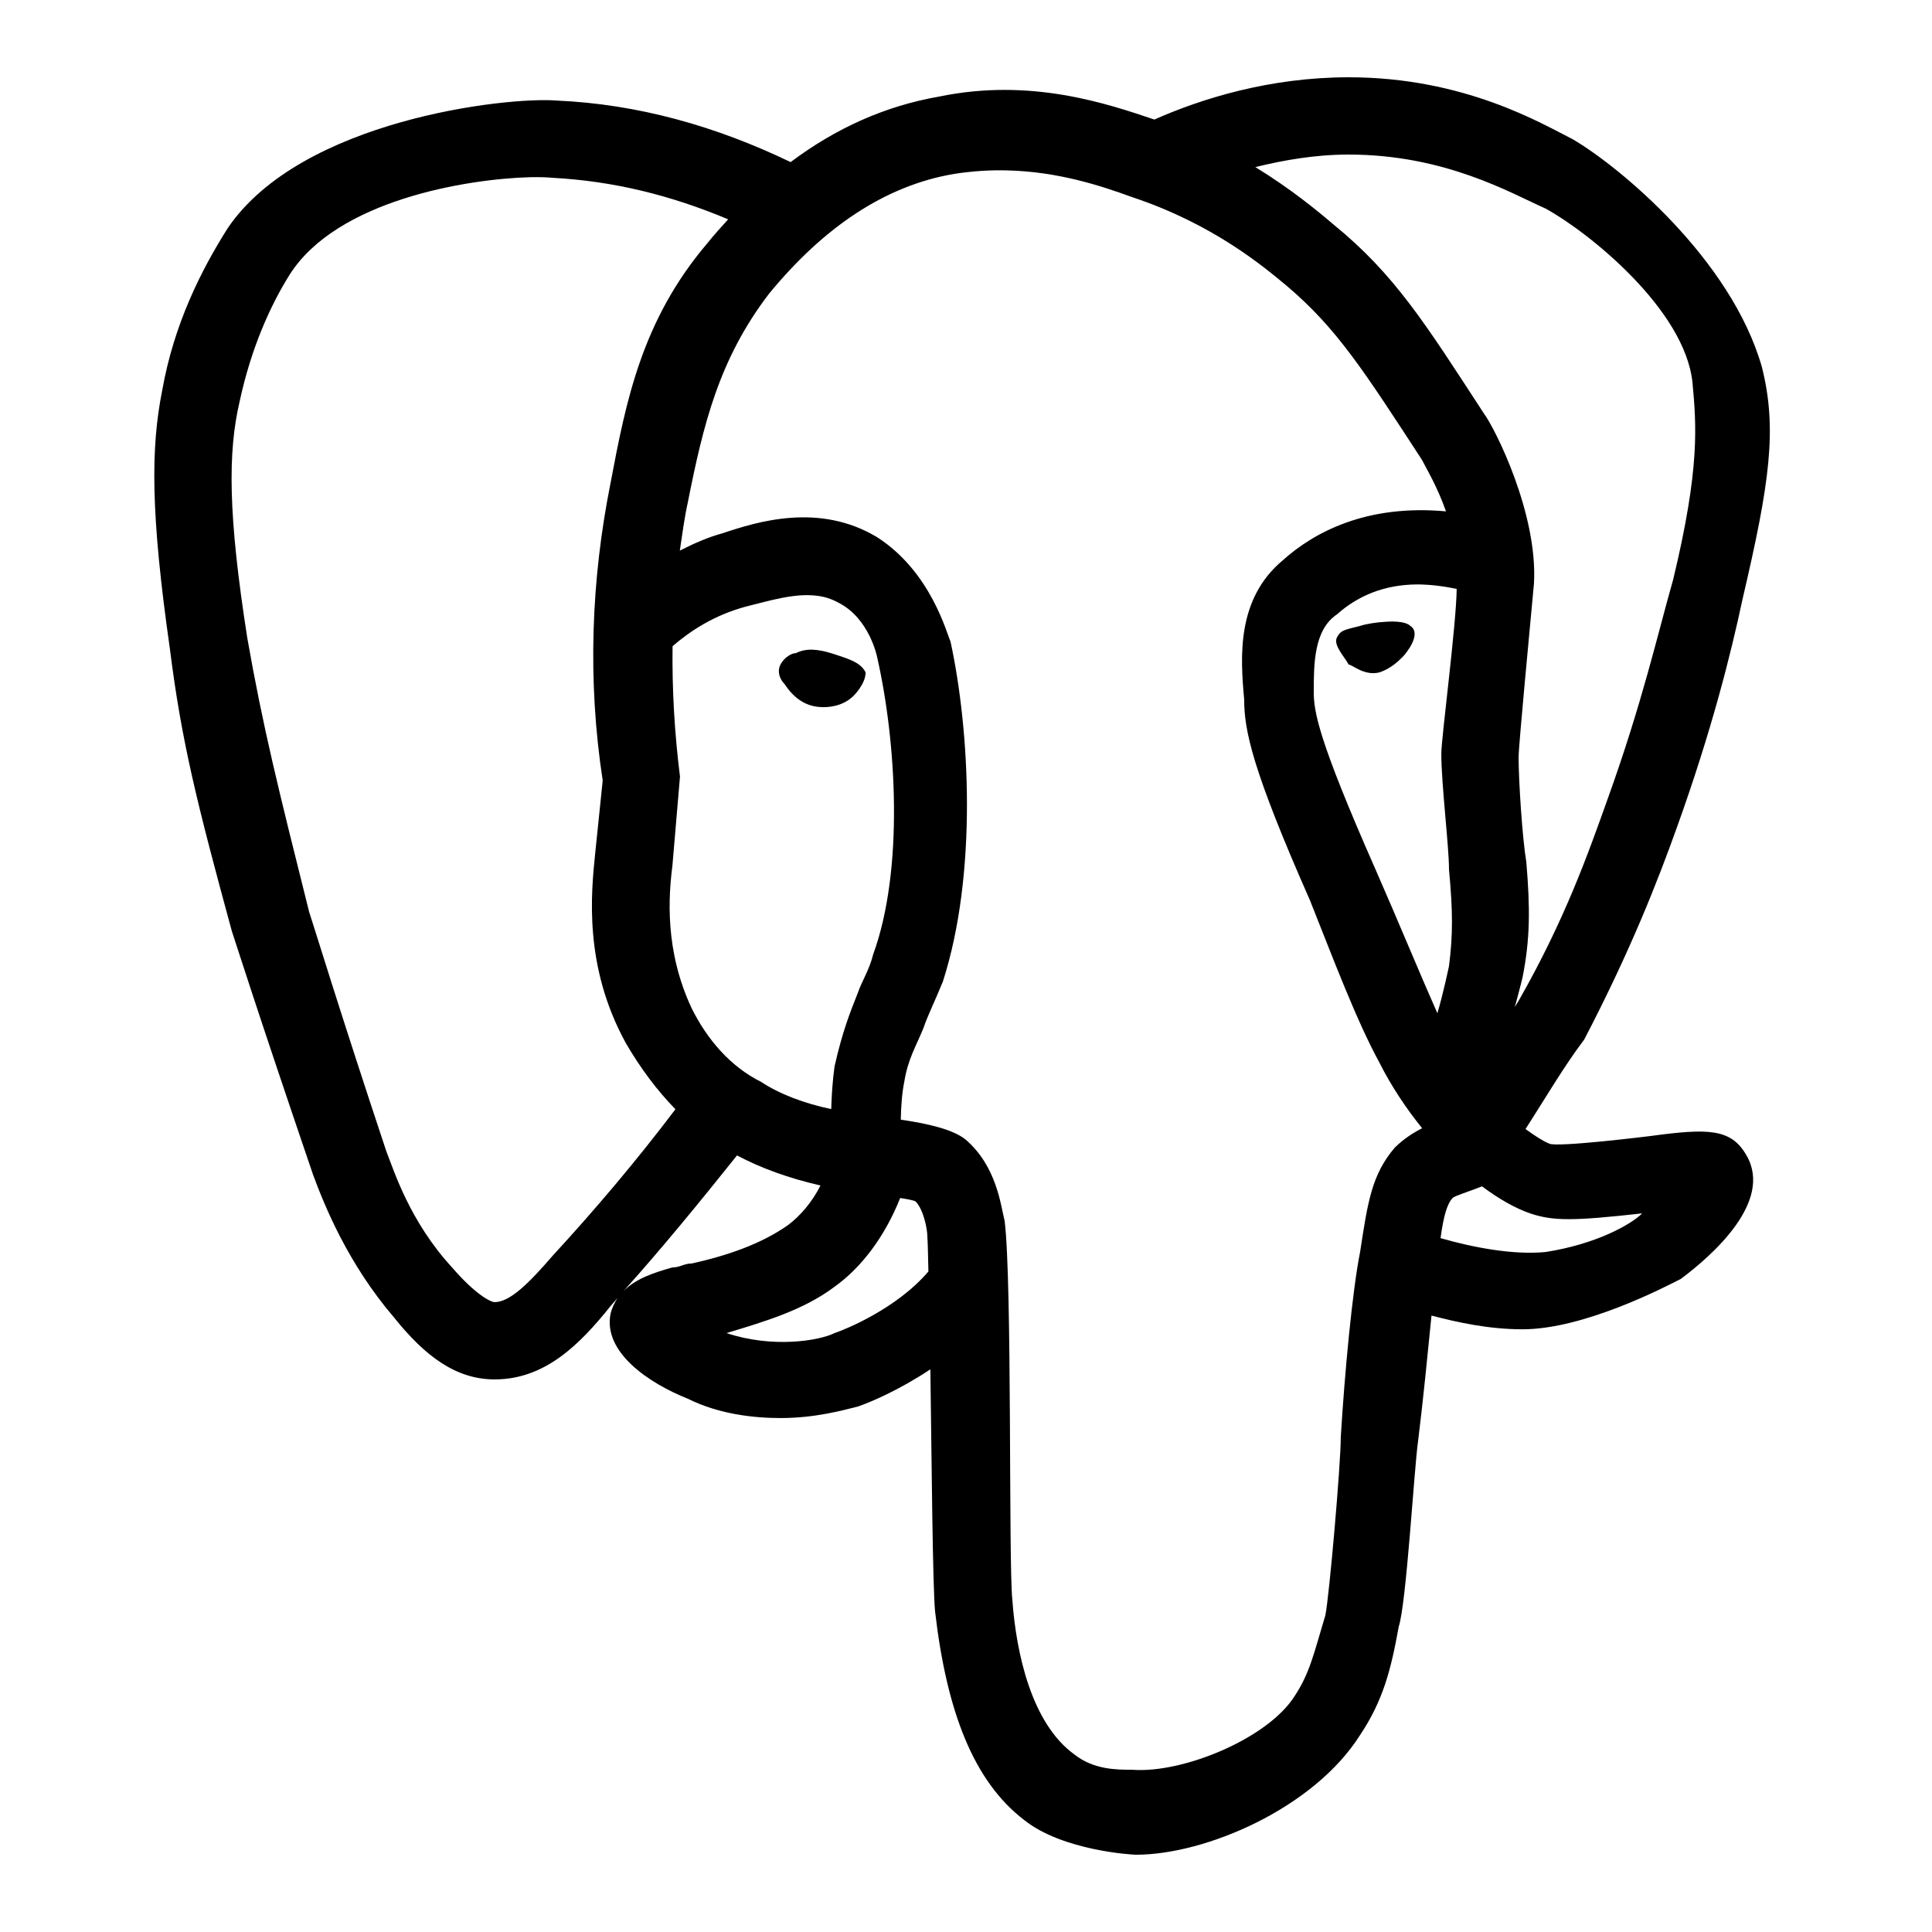
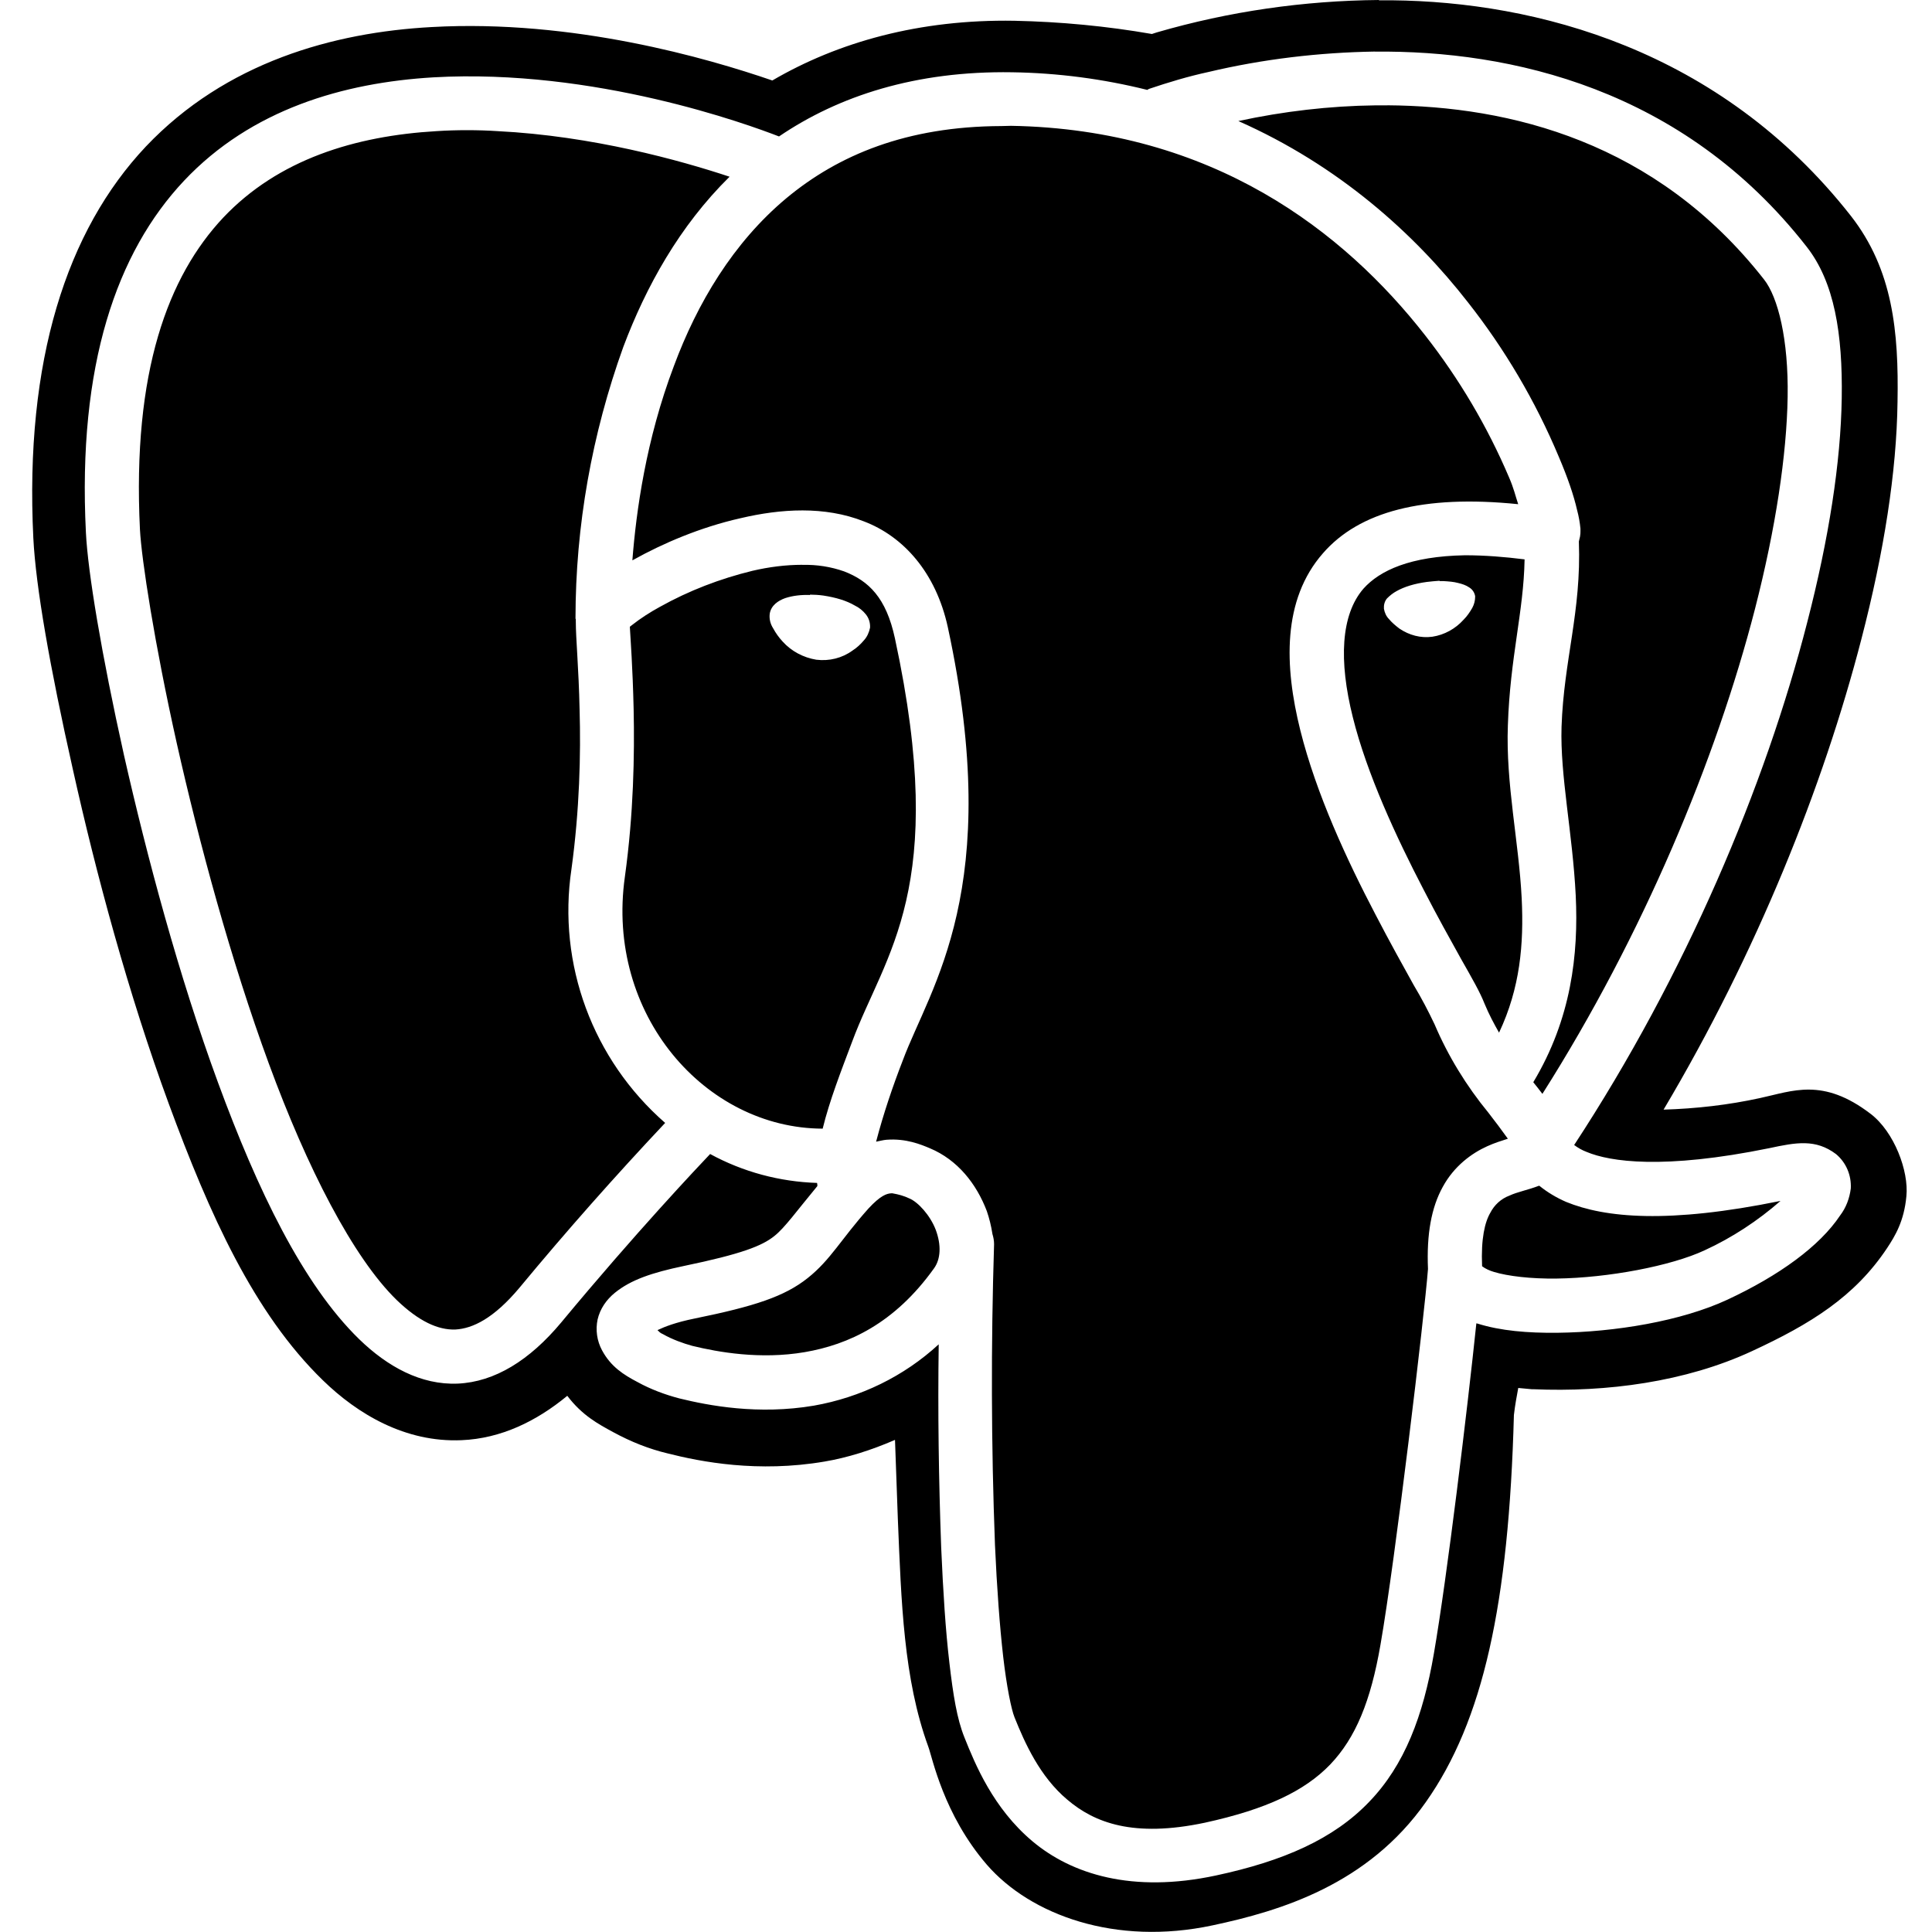
- <svg xmlns="http://www.w3.org/2000/svg" viewBox="0 0 50 50" width="50px" height="50px">
-   <path d="M 34.902 2 C 32.863 2 31.098 2.551 29.875 3.094 C 28.676 2.691 26.688 2.004 24.301 2.5 C 22.91 2.742 21.633 3.316 20.461 4.195 C 18.531 3.266 16.516 2.695 14.402 2.602 C 13.102 2.5 7.801 3.102 5.898 5.898 C 5.199 7 4.5 8.398 4.199 10.098 C 3.898 11.598 3.898 13.301 4.398 16.801 C 4.699 19.199 5.102 20.801 6 24.098 C 6.102 24.398 6.602 26 8.102 30.402 C 8.398 31.199 9 32.699 10.199 34.098 C 11 35.098 11.801 35.699 12.801 35.699 C 14.102 35.699 15 34.801 15.801 33.801 C 15.859 33.734 15.922 33.66 15.98 33.594 C 15.906 33.711 15.84 33.84 15.801 34 C 15.602 35 16.801 35.801 17.801 36.199 C 18.602 36.598 19.5 36.699 20.199 36.699 C 21.098 36.699 21.801 36.5 22.199 36.402 C 22.543 36.285 23.285 35.965 24.078 35.438 C 24.113 37.992 24.137 41.008 24.199 41.699 C 24.5 44.301 25.199 46.098 26.5 47.098 C 27.5 47.898 29.301 48 29.402 48 C 31.199 48 34 46.801 35.199 44.902 C 35.801 44 36 43.199 36.199 42.098 C 36.398 41.5 36.598 38 36.699 37.301 C 36.836 36.195 36.941 35.105 37.047 34.047 C 37.707 34.219 38.52 34.402 39.402 34.402 C 41 34.402 43.102 33.301 43.5 33.098 C 44.301 32.5 45.898 31.102 45.199 29.902 C 44.801 29.199 44.199 29.199 42.699 29.402 C 42.699 29.402 40.301 29.699 40.098 29.598 C 39.953 29.543 39.73 29.402 39.48 29.219 C 40 28.414 40.461 27.617 41 26.902 C 42.199 24.602 42.902 22.801 43.402 21.402 C 44.301 18.902 44.801 16.898 45.098 15.5 C 45.801 12.5 46 11.102 45.598 9.5 C 44.801 6.699 41.898 4.301 40.699 3.602 C 39.898 3.199 37.902 2 34.902 2 Z M 34.902 4 C 37.402 4 39.102 5 40 5.398 C 41.102 6 43.602 8 43.801 9.898 C 43.902 11 44 12.102 43.301 15 C 42.902 16.398 42.5 18.199 41.598 20.699 C 41.098 22.098 40.5 23.801 39.301 25.902 C 39.27 25.953 39.234 26.008 39.203 26.062 C 39.32 25.641 39.402 25.301 39.402 25.301 C 39.602 24.301 39.602 23.5 39.5 22.301 C 39.398 21.699 39.301 20.199 39.301 19.598 C 39.301 19.301 39.598 16.199 39.699 15.098 C 39.801 13.301 38.699 11.098 38.402 10.699 C 36.902 8.398 36.102 7.102 34.5 5.801 C 34.102 5.461 33.418 4.895 32.488 4.324 C 33.223 4.145 34.035 4 34.902 4 Z M 26.066 4.41 C 27.371 4.441 28.477 4.801 29.301 5.102 C 31.402 5.801 32.699 6.898 33.301 7.398 C 34.602 8.5 35.301 9.602 36.801 11.902 C 36.91 12.121 37.195 12.586 37.422 13.234 C 35.375 13.047 34.016 13.766 33.199 14.5 C 32 15.5 32.098 17 32.199 18.098 C 32.199 18.898 32.402 19.902 33.902 23.301 C 34.5 24.801 35.098 26.398 35.699 27.5 C 36.012 28.121 36.395 28.691 36.805 29.199 C 36.566 29.32 36.324 29.477 36.098 29.699 C 35.5 30.398 35.398 31.102 35.199 32.402 C 35 33.402 34.801 35.5 34.699 37.199 C 34.699 37.898 34.402 41.301 34.301 41.801 C 34 42.801 33.898 43.301 33.5 43.902 C 32.801 45 30.602 45.902 29.301 45.801 C 28.902 45.801 28.301 45.801 27.801 45.402 C 26.699 44.602 26.301 42.801 26.199 41.402 C 26.098 40.402 26.199 33.199 26 31.598 C 25.898 31.199 25.801 30.199 25 29.5 C 24.664 29.219 23.969 29.074 23.312 28.977 C 23.32 28.641 23.34 28.305 23.402 28 C 23.5 27.398 23.699 27.098 23.902 26.598 C 24 26.301 24.199 25.902 24.402 25.402 C 25.301 22.602 25.098 18.898 24.598 16.598 C 24.5 16.398 24.098 14.801 22.699 13.902 C 21.199 13 19.598 13.5 18.699 13.801 C 18.328 13.902 17.961 14.062 17.594 14.25 C 17.656 13.832 17.711 13.41 17.801 13 C 18.199 11 18.602 9.301 19.902 7.602 C 21.301 5.898 22.898 4.801 24.699 4.5 C 25.176 4.426 25.633 4.398 26.066 4.41 Z M 13.719 4.586 C 13.953 4.582 14.152 4.586 14.301 4.602 C 15.863 4.684 17.359 5.051 18.844 5.676 C 18.66 5.879 18.477 6.082 18.301 6.301 C 16.602 8.301 16.199 10.398 15.801 12.5 C 15.301 15 15.199 17.598 15.598 20.199 L 15.402 22.098 C 15.301 23.098 15.098 25 16.199 27 C 16.586 27.664 17.012 28.227 17.48 28.707 C 16.465 30.051 15.387 31.32 14.301 32.5 C 13.699 33.199 13.199 33.699 12.801 33.699 C 12.699 33.699 12.301 33.5 11.699 32.801 C 10.598 31.602 10.199 30.301 10 29.801 C 8.801 26.199 8.102 23.898 8 23.598 C 7.199 20.398 6.801 18.801 6.398 16.5 C 5.898 13.301 5.898 11.699 6.199 10.402 C 6.5 9 7 7.898 7.5 7.102 C 8.727 5.176 12.094 4.629 13.719 4.586 Z M 36.664 15.125 C 36.984 15.125 37.332 15.164 37.699 15.242 C 37.688 16.176 37.301 19.105 37.301 19.5 C 37.301 20.301 37.5 21.898 37.5 22.5 C 37.602 23.602 37.602 24.199 37.5 25 C 37.5 25 37.352 25.715 37.199 26.223 C 36.734 25.172 36.219 23.918 35.598 22.5 C 34.098 19.102 34 18.402 34 17.902 C 34 17.199 34 16.301 34.598 15.902 C 35.16 15.402 35.844 15.133 36.664 15.125 Z M 21.141 15.418 C 21.34 15.441 21.523 15.5 21.699 15.598 C 22.5 16 22.699 17 22.699 17 C 23.199 19.199 23.398 22.5 22.598 24.699 C 22.5 25.098 22.301 25.398 22.199 25.699 C 22 26.199 21.801 26.699 21.598 27.598 C 21.547 27.969 21.523 28.336 21.512 28.703 C 20.82 28.559 20.168 28.312 19.699 28 C 18.898 27.602 18.301 26.898 17.902 26.098 C 17.199 24.598 17.301 23.199 17.402 22.402 L 17.598 20.098 C 17.457 18.973 17.391 17.844 17.406 16.723 C 17.867 16.328 18.469 15.926 19.301 15.699 C 19.902 15.551 20.559 15.344 21.141 15.418 Z M 35.887 16.09 C 35.625 16.102 35.348 16.148 35.199 16.199 C 34.801 16.301 34.699 16.301 34.598 16.5 C 34.5 16.699 34.801 17 34.902 17.199 C 35 17.199 35.301 17.5 35.699 17.402 C 36 17.301 36.199 17.102 36.301 17 C 36.402 16.898 36.801 16.398 36.5 16.199 C 36.398 16.098 36.148 16.074 35.887 16.09 Z M 20.914 16.816 C 20.805 16.824 20.699 16.852 20.598 16.902 C 20.5 16.902 20.301 17 20.199 17.199 C 20.098 17.398 20.199 17.598 20.301 17.699 C 20.5 18 20.801 18.301 21.301 18.301 C 21.402 18.301 21.801 18.301 22.098 18 C 22.098 18 22.402 17.699 22.402 17.402 C 22.301 17.199 22.102 17.102 21.801 17 C 21.574 16.926 21.238 16.793 20.914 16.816 Z M 19.074 29.902 C 19.688 30.23 20.426 30.496 21.234 30.68 C 21.02 31.109 20.711 31.465 20.402 31.699 C 19.699 32.199 18.801 32.5 17.902 32.699 C 17.699 32.699 17.602 32.801 17.402 32.801 C 16.918 32.938 16.449 33.09 16.129 33.422 C 17.109 32.332 18.094 31.129 19.074 29.902 Z M 38.355 30.703 C 38.793 31.031 39.223 31.273 39.598 31.402 C 40.199 31.602 40.699 31.602 42.5 31.402 C 42.199 31.699 41.301 32.199 40 32.402 C 39.164 32.484 38.125 32.285 37.281 32.043 C 37.359 31.477 37.449 31.152 37.598 31 C 37.652 30.949 37.984 30.848 38.355 30.703 Z M 23.297 31.004 C 23.504 31.039 23.668 31.066 23.699 31.098 C 23.898 31.301 24 31.801 24 32 C 24.012 32.172 24.02 32.605 24.027 32.906 C 23.203 33.871 21.879 34.406 21.598 34.5 C 21.199 34.699 20 34.898 18.801 34.5 C 19.801 34.199 20.801 33.902 21.598 33.301 C 22.297 32.801 22.898 32.004 23.297 31.004 Z" />
+ <svg xmlns="http://www.w3.org/2000/svg" fill="#000000" width="800px" height="800px" viewBox="0 0 32 32">
+   <path d="M22.839 0c-1.245 0.011-2.479 0.188-3.677 0.536l-0.083 0.027c-0.751-0.131-1.516-0.203-2.276-0.219-1.573-0.027-2.923 0.353-4.011 0.989-1.073-0.369-3.297-1.016-5.641-0.885-1.629 0.088-3.411 0.583-4.735 1.979-1.312 1.391-2.009 3.547-1.864 6.485 0.041 0.807 0.271 2.124 0.656 3.837 0.38 1.709 0.917 3.709 1.589 5.537 0.672 1.823 1.405 3.463 2.552 4.577 0.572 0.557 1.364 1.032 2.296 0.991 0.652-0.027 1.24-0.313 1.751-0.735 0.249 0.328 0.516 0.468 0.755 0.599 0.308 0.167 0.599 0.281 0.907 0.355 0.552 0.14 1.495 0.323 2.599 0.135 0.375-0.063 0.771-0.187 1.167-0.359 0.016 0.437 0.032 0.869 0.047 1.307 0.057 1.38 0.095 2.656 0.505 3.776 0.068 0.183 0.251 1.12 0.969 1.953 0.724 0.833 2.129 1.349 3.739 1.005 1.131-0.24 2.573-0.677 3.532-2.041 0.948-1.344 1.375-3.276 1.459-6.412 0.020-0.172 0.047-0.312 0.072-0.448l0.224 0.021h0.027c1.208 0.052 2.521-0.12 3.62-0.631 0.968-0.448 1.703-0.901 2.239-1.708 0.131-0.199 0.281-0.443 0.319-0.86 0.041-0.411-0.199-1.063-0.595-1.364-0.791-0.604-1.291-0.375-1.828-0.26-0.525 0.115-1.063 0.176-1.599 0.192 1.541-2.593 2.645-5.353 3.276-7.792 0.375-1.443 0.584-2.771 0.599-3.932 0.021-1.161-0.077-2.187-0.771-3.077-2.177-2.776-5.235-3.548-7.599-3.573-0.073 0-0.145 0-0.219 0zM22.776 0.855c2.235-0.021 5.093 0.604 7.145 3.228 0.464 0.589 0.6 1.448 0.584 2.511s-0.213 2.328-0.573 3.719c-0.692 2.699-2.011 5.833-3.859 8.652 0.063 0.047 0.135 0.088 0.208 0.115 0.385 0.161 1.265 0.296 3.025-0.063 0.443-0.095 0.767-0.156 1.105 0.099 0.167 0.14 0.255 0.349 0.244 0.568-0.020 0.161-0.077 0.317-0.177 0.448-0.339 0.509-1.009 0.995-1.869 1.396-0.76 0.353-1.855 0.536-2.817 0.547-0.489 0.005-0.937-0.032-1.319-0.152l-0.020-0.004c-0.147 1.411-0.484 4.203-0.704 5.473-0.176 1.025-0.484 1.844-1.072 2.453-0.589 0.615-1.417 0.979-2.537 1.219-1.385 0.297-2.391-0.021-3.041-0.568s-0.948-1.276-1.125-1.719c-0.124-0.307-0.187-0.703-0.249-1.235-0.063-0.531-0.104-1.177-0.136-1.911-0.041-1.12-0.057-2.24-0.041-3.365-0.577 0.532-1.296 0.88-2.068 1.016-0.921 0.156-1.739 0-2.228-0.12-0.24-0.063-0.475-0.151-0.693-0.271-0.229-0.12-0.443-0.255-0.588-0.527-0.084-0.156-0.109-0.337-0.073-0.509 0.041-0.177 0.145-0.328 0.287-0.443 0.265-0.215 0.615-0.333 1.14-0.443 0.959-0.199 1.297-0.333 1.5-0.496 0.172-0.135 0.371-0.416 0.713-0.828 0-0.015 0-0.036-0.005-0.052-0.619-0.020-1.224-0.181-1.771-0.479-0.197 0.208-1.224 1.292-2.468 2.792-0.521 0.624-1.099 0.984-1.713 1.011-0.609 0.025-1.163-0.281-1.631-0.735-0.937-0.912-1.688-2.48-2.339-4.251s-1.177-3.744-1.557-5.421c-0.375-1.683-0.599-3.037-0.631-3.688-0.14-2.776 0.511-4.645 1.625-5.828s2.641-1.625 4.131-1.713c2.672-0.151 5.213 0.781 5.724 0.979 0.989-0.672 2.265-1.088 3.859-1.063 0.756 0.011 1.505 0.109 2.24 0.292l0.027-0.016c0.323-0.109 0.651-0.208 0.984-0.28 0.907-0.215 1.833-0.324 2.76-0.339zM22.979 1.745h-0.197c-0.76 0.009-1.527 0.099-2.271 0.26 1.661 0.735 2.916 1.864 3.801 3 0.615 0.781 1.12 1.64 1.505 2.557 0.152 0.355 0.251 0.651 0.303 0.88 0.031 0.115 0.047 0.213 0.057 0.312 0 0.052 0.005 0.105-0.021 0.193 0 0.005-0.005 0.016-0.005 0.021 0.043 1.167-0.249 1.957-0.287 3.072-0.025 0.808 0.183 1.756 0.235 2.792 0.047 0.973-0.072 2.041-0.703 3.093 0.052 0.063 0.099 0.125 0.151 0.193 1.672-2.636 2.88-5.547 3.521-8.032 0.344-1.339 0.525-2.552 0.541-3.509 0.016-0.959-0.161-1.657-0.391-1.948-1.792-2.287-4.213-2.871-6.24-2.885zM16.588 2.088c-1.572 0.005-2.703 0.48-3.561 1.193-0.887 0.74-1.48 1.745-1.865 2.781-0.464 1.224-0.625 2.411-0.688 3.219l0.021-0.011c0.475-0.265 1.099-0.536 1.771-0.687 0.667-0.157 1.391-0.204 2.041 0.052 0.657 0.249 1.193 0.848 1.391 1.749 0.939 4.344-0.291 5.959-0.744 7.177-0.172 0.443-0.323 0.891-0.443 1.349 0.057-0.011 0.115-0.027 0.172-0.032 0.323-0.025 0.572 0.079 0.719 0.141 0.459 0.192 0.771 0.588 0.943 1.041 0.041 0.12 0.072 0.244 0.093 0.38 0.016 0.052 0.027 0.109 0.027 0.167-0.052 1.661-0.048 3.323 0.015 4.984 0.032 0.719 0.079 1.349 0.136 1.849 0.057 0.495 0.135 0.875 0.188 1.005 0.171 0.427 0.421 0.984 0.875 1.364 0.448 0.381 1.093 0.631 2.276 0.381 1.025-0.224 1.656-0.527 2.077-0.964 0.423-0.443 0.672-1.052 0.833-1.984 0.245-1.401 0.729-5.464 0.787-6.224-0.025-0.579 0.057-1.021 0.245-1.36 0.187-0.344 0.479-0.557 0.735-0.672 0.124-0.057 0.244-0.093 0.343-0.125-0.104-0.145-0.213-0.291-0.323-0.432-0.364-0.443-0.667-0.937-0.891-1.463-0.104-0.22-0.219-0.439-0.344-0.647-0.176-0.317-0.4-0.719-0.635-1.172-0.469-0.896-0.979-1.989-1.245-3.052-0.265-1.063-0.301-2.161 0.376-2.932 0.599-0.688 1.656-0.973 3.233-0.812-0.047-0.141-0.072-0.261-0.151-0.443-0.359-0.844-0.828-1.636-1.391-2.355-1.339-1.713-3.511-3.412-6.859-3.469zM7.735 2.156c-0.167 0-0.339 0.005-0.505 0.016-1.349 0.079-2.62 0.468-3.532 1.432-0.911 0.969-1.509 2.547-1.38 5.167 0.027 0.5 0.24 1.885 0.609 3.536 0.371 1.652 0.896 3.595 1.527 5.313 0.629 1.713 1.391 3.208 2.12 3.916 0.364 0.349 0.681 0.495 0.968 0.485 0.287-0.016 0.636-0.183 1.063-0.693 0.776-0.937 1.579-1.844 2.412-2.729-1.199-1.047-1.787-2.629-1.552-4.203 0.135-0.984 0.156-1.907 0.135-2.636-0.015-0.708-0.063-1.176-0.063-1.473 0-0.011 0-0.016 0-0.027v-0.005l-0.005-0.009c0-1.537 0.272-3.057 0.792-4.5 0.375-0.996 0.928-2 1.76-2.819-0.817-0.271-2.271-0.676-3.843-0.755-0.167-0.011-0.339-0.016-0.505-0.016zM24.265 9.197c-0.905 0.016-1.411 0.251-1.681 0.552-0.376 0.433-0.412 1.193-0.177 2.131 0.233 0.937 0.719 1.984 1.172 2.855 0.224 0.437 0.443 0.828 0.619 1.145 0.183 0.323 0.313 0.547 0.391 0.745 0.073 0.177 0.157 0.333 0.24 0.479 0.349-0.74 0.412-1.464 0.375-2.224-0.047-0.937-0.265-1.896-0.229-2.864 0.037-1.136 0.261-1.876 0.277-2.751-0.324-0.041-0.657-0.068-0.985-0.068zM13.287 9.355c-0.276 0-0.552 0.036-0.823 0.099-0.537 0.131-1.052 0.328-1.537 0.599-0.161 0.088-0.317 0.188-0.463 0.303l-0.032 0.025c0.011 0.199 0.047 0.667 0.063 1.365 0.016 0.76 0 1.728-0.145 2.776-0.323 2.281 1.333 4.167 3.276 4.172 0.115-0.469 0.301-0.944 0.489-1.443 0.541-1.459 1.604-2.521 0.708-6.677-0.145-0.677-0.437-0.953-0.839-1.109-0.224-0.079-0.457-0.115-0.697-0.109zM23.844 9.625h0.068c0.083 0.005 0.167 0.011 0.239 0.031 0.068 0.016 0.131 0.037 0.183 0.073 0.052 0.031 0.088 0.083 0.099 0.145v0.011c0 0.063-0.016 0.125-0.047 0.183-0.041 0.072-0.088 0.14-0.145 0.197-0.136 0.151-0.319 0.251-0.516 0.281-0.193 0.027-0.385-0.025-0.547-0.135-0.063-0.048-0.125-0.1-0.172-0.157-0.047-0.047-0.073-0.109-0.084-0.172-0.004-0.061 0.011-0.124 0.052-0.171 0.048-0.048 0.1-0.089 0.157-0.12 0.129-0.073 0.301-0.125 0.5-0.152 0.072-0.009 0.145-0.015 0.213-0.020zM13.416 9.849c0.068 0 0.147 0.005 0.22 0.015 0.208 0.032 0.385 0.084 0.525 0.167 0.068 0.032 0.131 0.084 0.177 0.141 0.052 0.063 0.077 0.14 0.073 0.224-0.016 0.077-0.048 0.151-0.1 0.208-0.057 0.068-0.119 0.125-0.192 0.172-0.172 0.125-0.385 0.177-0.599 0.151-0.215-0.036-0.412-0.14-0.557-0.301-0.063-0.068-0.115-0.141-0.157-0.219-0.047-0.073-0.067-0.156-0.057-0.24 0.021-0.14 0.141-0.219 0.256-0.26 0.131-0.043 0.271-0.057 0.411-0.052zM25.495 19.64h-0.005c-0.192 0.073-0.353 0.1-0.489 0.163-0.14 0.052-0.251 0.156-0.317 0.285-0.089 0.152-0.156 0.423-0.136 0.885 0.057 0.043 0.125 0.073 0.199 0.095 0.224 0.068 0.609 0.115 1.036 0.109 0.849-0.011 1.896-0.208 2.453-0.469 0.453-0.208 0.88-0.489 1.255-0.817-1.859 0.38-2.905 0.281-3.552 0.016-0.156-0.068-0.307-0.157-0.443-0.267zM14.787 19.765h-0.027c-0.072 0.005-0.172 0.032-0.375 0.251-0.464 0.52-0.625 0.848-1.005 1.151-0.385 0.307-0.88 0.469-1.875 0.672-0.312 0.063-0.495 0.135-0.615 0.192 0.036 0.032 0.036 0.043 0.093 0.068 0.147 0.084 0.333 0.152 0.485 0.193 0.427 0.104 1.124 0.229 1.859 0.104 0.729-0.125 1.489-0.475 2.141-1.385 0.115-0.156 0.124-0.391 0.031-0.641-0.093-0.244-0.297-0.463-0.437-0.52-0.089-0.043-0.183-0.068-0.276-0.084z" />
</svg>
